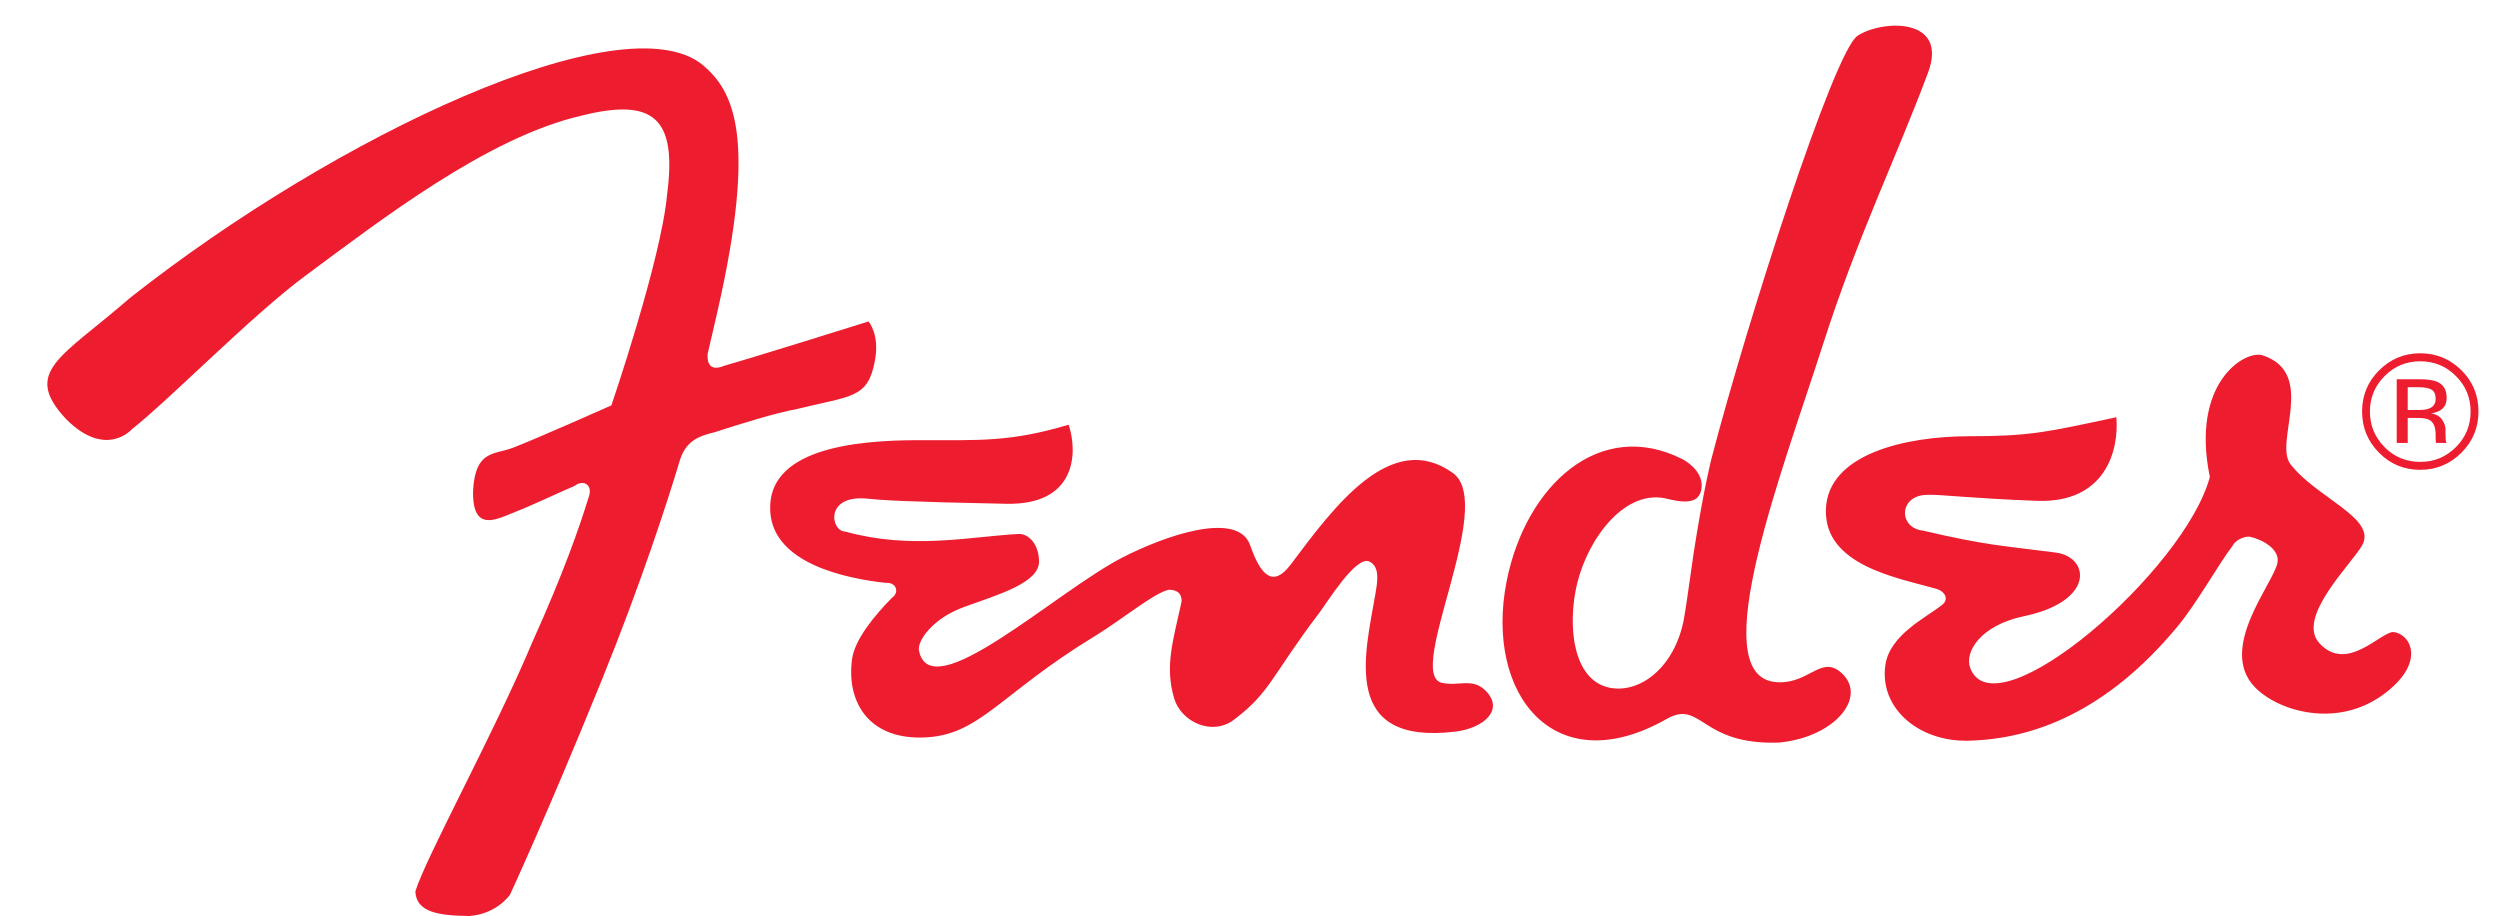
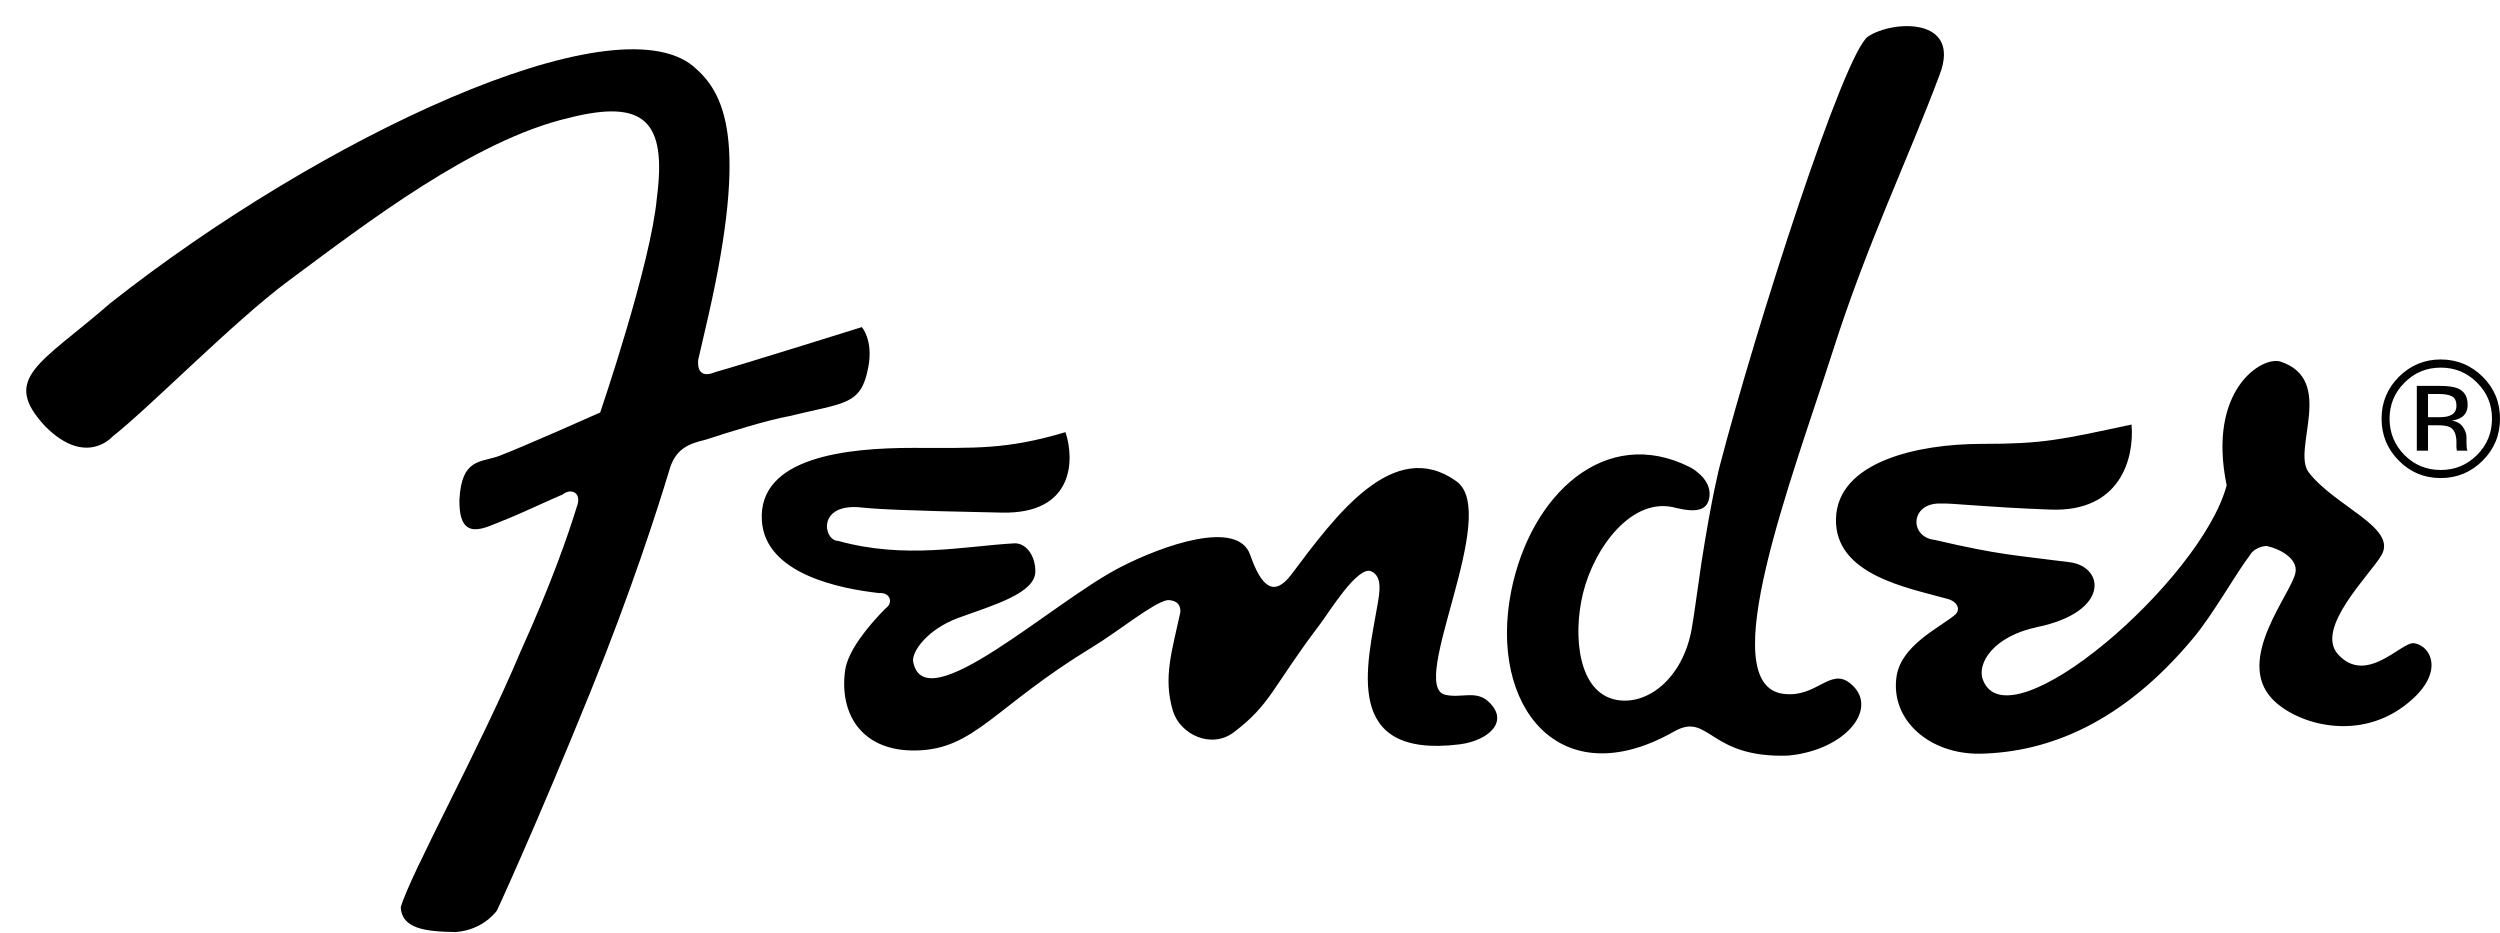
- <svg xmlns="http://www.w3.org/2000/svg" height="916" viewBox="-3.13 -3.115 298.131 111.15" width="2500">
-   <g fill="#ed1c2e">
+ <svg xmlns="http://www.w3.org/2000/svg" viewBox="-3.13 -3.115 298.131 111.15">
+   <g fill="currentColor">
    <path d="m228.248 56.929c1.493-.059 5.186.432 13.16.727 8.338.314 9.997-6.138 9.653-10.145-8.505 1.826-10.518 2.308-17.854 2.308-7.719 0-17.215 2.15-17.393 8.927-.166 6.737 8.643 8.24 13.209 9.536 1.277.295 1.759 1.326.914 1.984-1.955 1.571-6.374 3.634-6.904 7.316-.746 5.215 4.007 9.3 10.018 9.183 8.014-.177 16.862-3.575 25.367-13.779 2.405-2.877 5.106-7.758 6.766-9.899.394-.775 1.553-1.139 2.053-1.08 1.513.334 3.663 1.483 3.379 3.133-.442 2.524-7.316 10.391-2.74 15.134 2.809 2.907 9.89 5.019 15.526.924 5.284-3.84 3.418-7.347 1.326-7.611-1.493-.177-5.667 5.067-9.045 1.325-2.809-3.103 3.859-9.525 5.186-11.824 1.915-3.3-5.549-5.794-8.691-9.889-2.014-2.701 3.23-11-3.339-13.189-2.151-.717-8.8 3.29-6.434 14.751-3.015 11.343-26.005 31.2-29.069 23.196-.746-1.954 1.237-5.195 6.492-6.295 8.691-1.817 8.014-7.189 3.869-7.729-6.512-.845-8.328-.845-16.097-2.661-3.064-.327-2.966-4.402.648-4.343m-125.766 12.502c-2.092 2.121-4.508 5.048-4.831 7.415-.707 5.126 1.935 9.653 8.445 9.535 7.003-.117 9.301-5.185 21.007-12.305 3.271-1.994 7.326-5.353 9.006-5.628.639 0 1.581.206 1.522 1.444-1.002 4.664-2.082 7.797-.884 11.784.864 2.799 4.576 4.567 7.257 2.534 4.459-3.378 4.527-5.304 10.303-12.914.972-1.258 4.478-7.042 6.108-6.275 1.346.647.972 2.514.727 3.986-1.218 7.13-4.312 18.385 9.771 16.646 3.349-.412 6.04-2.671 3.496-5.067-1.531-1.443-3.25-.402-5.186-.845-4.527-1.041 6.669-21.645 1.326-25.465-7.503-5.372-14.446 4.145-19.671 11.107-2.063 2.739-3.575 1.542-4.92-2.328-1.483-4.291-10.41-1.148-15.527 1.493-8.161 4.213-23.255 18.315-24.66 11.284-.245-1.218 1.729-3.929 5.392-5.265 4.312-1.562 9.173-2.956 9.173-5.548 0-2.004-1.208-3.408-2.504-3.34-6.001.334-12.983 1.925-20.987-.284-1.816-.01-2.593-4.597 2.809-3.987 1.424.157 4.606.373 16.705.608 8.515.177 8.701-6.206 7.572-9.595-7.091 2.111-10.695 1.876-18.198 1.876-7.856 0-18.463 1.08-18.011 8.662.383 6.383 9.339 8.131 13.975 8.651 1.326-.114 1.748 1.153.785 1.821" />
    <path clip-rule="evenodd" d="m76.654 53.069c.717-2.651 2.288-3.251 4.341-3.742 3.063-1.002 7.375-2.337 9.997-2.818 6.669-1.64 8.574-1.257 9.429-5.863.608-3.211-.776-4.753-.776-4.753s-14.524 4.547-17.441 5.353c-2.534 1.09-2.053-1.571-2.053-1.571s-.363 1.688 1.208-5.186c4.752-20.939 1.963-26.517-1.808-29.699-9.574-7.905-44.527 8.515-69.521 28.245-8.328 7.247-13.16 8.937-7.729 14.73 4.832 4.822 7.965 1.198 7.965 1.198 4.586-3.614 14.485-13.749 20.997-18.581 9.28-6.874 22.097-16.783 33.439-19.436 9.006-2.288 11.706.364 10.499 9.546-.697 7.857-6.757 25.584-6.757 25.584s-9.291 4.144-12.07 5.185c-2.17.806-4.458.246-4.714 5.186-.107 5.313 3.094 3.319 5.264 2.495 1.65-.629 5.588-2.485 7.052-3.094 1.09-.845 2.298-.118 1.689 1.443-1.081 3.506-3.045 9.173-6.757 17.383-4.704 11.226-13.16 26.556-14.25 30.415.138 2.534 2.906 2.897 6.561 2.946 3.358-.255 4.92-2.583 4.92-2.583s4.37-9.389 11.098-25.946c4.88-12.02 8.062-21.948 9.417-26.437" fill-rule="evenodd" />
    <path d="m196.792 57.469c-5.234-1.513-9.811 4.685-11.156 10.204-1.218 5.038-.569 11.805 3.978 12.669 3.663.707 7.896-2.485 8.986-8.407.294-1.581.962-6.629 1.168-7.935 1.247-8.014 2.181-11.53 2.181-11.53 4.37-16.754 14.849-49.329 17.696-51.234 2.967-1.965 11.117-2.309 8.555 4.497-3.958 10.567-8.574 19.937-12.748 32.979-4.9 15.281-14.357 39.833-5.912 40.914 3.958.51 5.549-3.144 7.926-1.287 3.624 2.838-.344 7.975-7.326 8.652-9.595.344-9.398-5.283-13.661-2.858-13.67 7.759-22.087-3.093-19.405-16.705 2.308-11.647 11.283-19.887 21.311-14.839 0 0 2.563 1.276 2.348 3.447-.17 1.678-1.426 2.022-3.941 1.433m96.146-5.656c-1.385 1.385-3.054 2.082-5.009 2.082-1.964 0-3.634-.697-4.998-2.082-1.365-1.375-2.053-3.045-2.053-5.009 0-1.944.688-3.604 2.072-4.989 1.375-1.365 3.034-2.063 4.979-2.063 1.955 0 3.624.697 5.009 2.063 1.385 1.375 2.063 3.045 2.063 4.989-.001 1.954-.679 3.624-2.063 5.009m-9.32-9.301c-1.188 1.188-1.788 2.612-1.788 4.302s.6 3.143 1.777 4.331c1.179 1.188 2.633 1.787 4.331 1.787 1.699 0 3.134-.599 4.321-1.787 1.198-1.188 1.788-2.642 1.788-4.331s-.59-3.113-1.788-4.302c-1.188-1.198-2.632-1.787-4.321-1.787-1.688 0-3.132.588-4.32 1.787m4.184.392c.972 0 1.669.099 2.131.285.806.324 1.208.982 1.208 1.954 0 .697-.246 1.198-.756 1.522-.275.177-.648.305-1.13.383.599.089 1.041.344 1.326.756.284.413.422.815.422 1.188v.58c0 .167.01.363.02.569s.029.334.069.402l.049.089h-1.277c0-.02-.01-.05-.01-.069a.28.28 0 0 1 -.02-.088l-.029-.246v-.618c0-.884-.245-1.483-.746-1.768-.295-.167-.806-.246-1.542-.246h-1.1v3.035h-1.336v-7.729h2.721zm1.482 1.247c-.354-.196-.913-.284-1.679-.284h-1.188v2.77h1.257c.579 0 1.021-.05 1.316-.177.55-.196.814-.6.814-1.179.001-.569-.176-.942-.52-1.13" />
  </g>
</svg>
